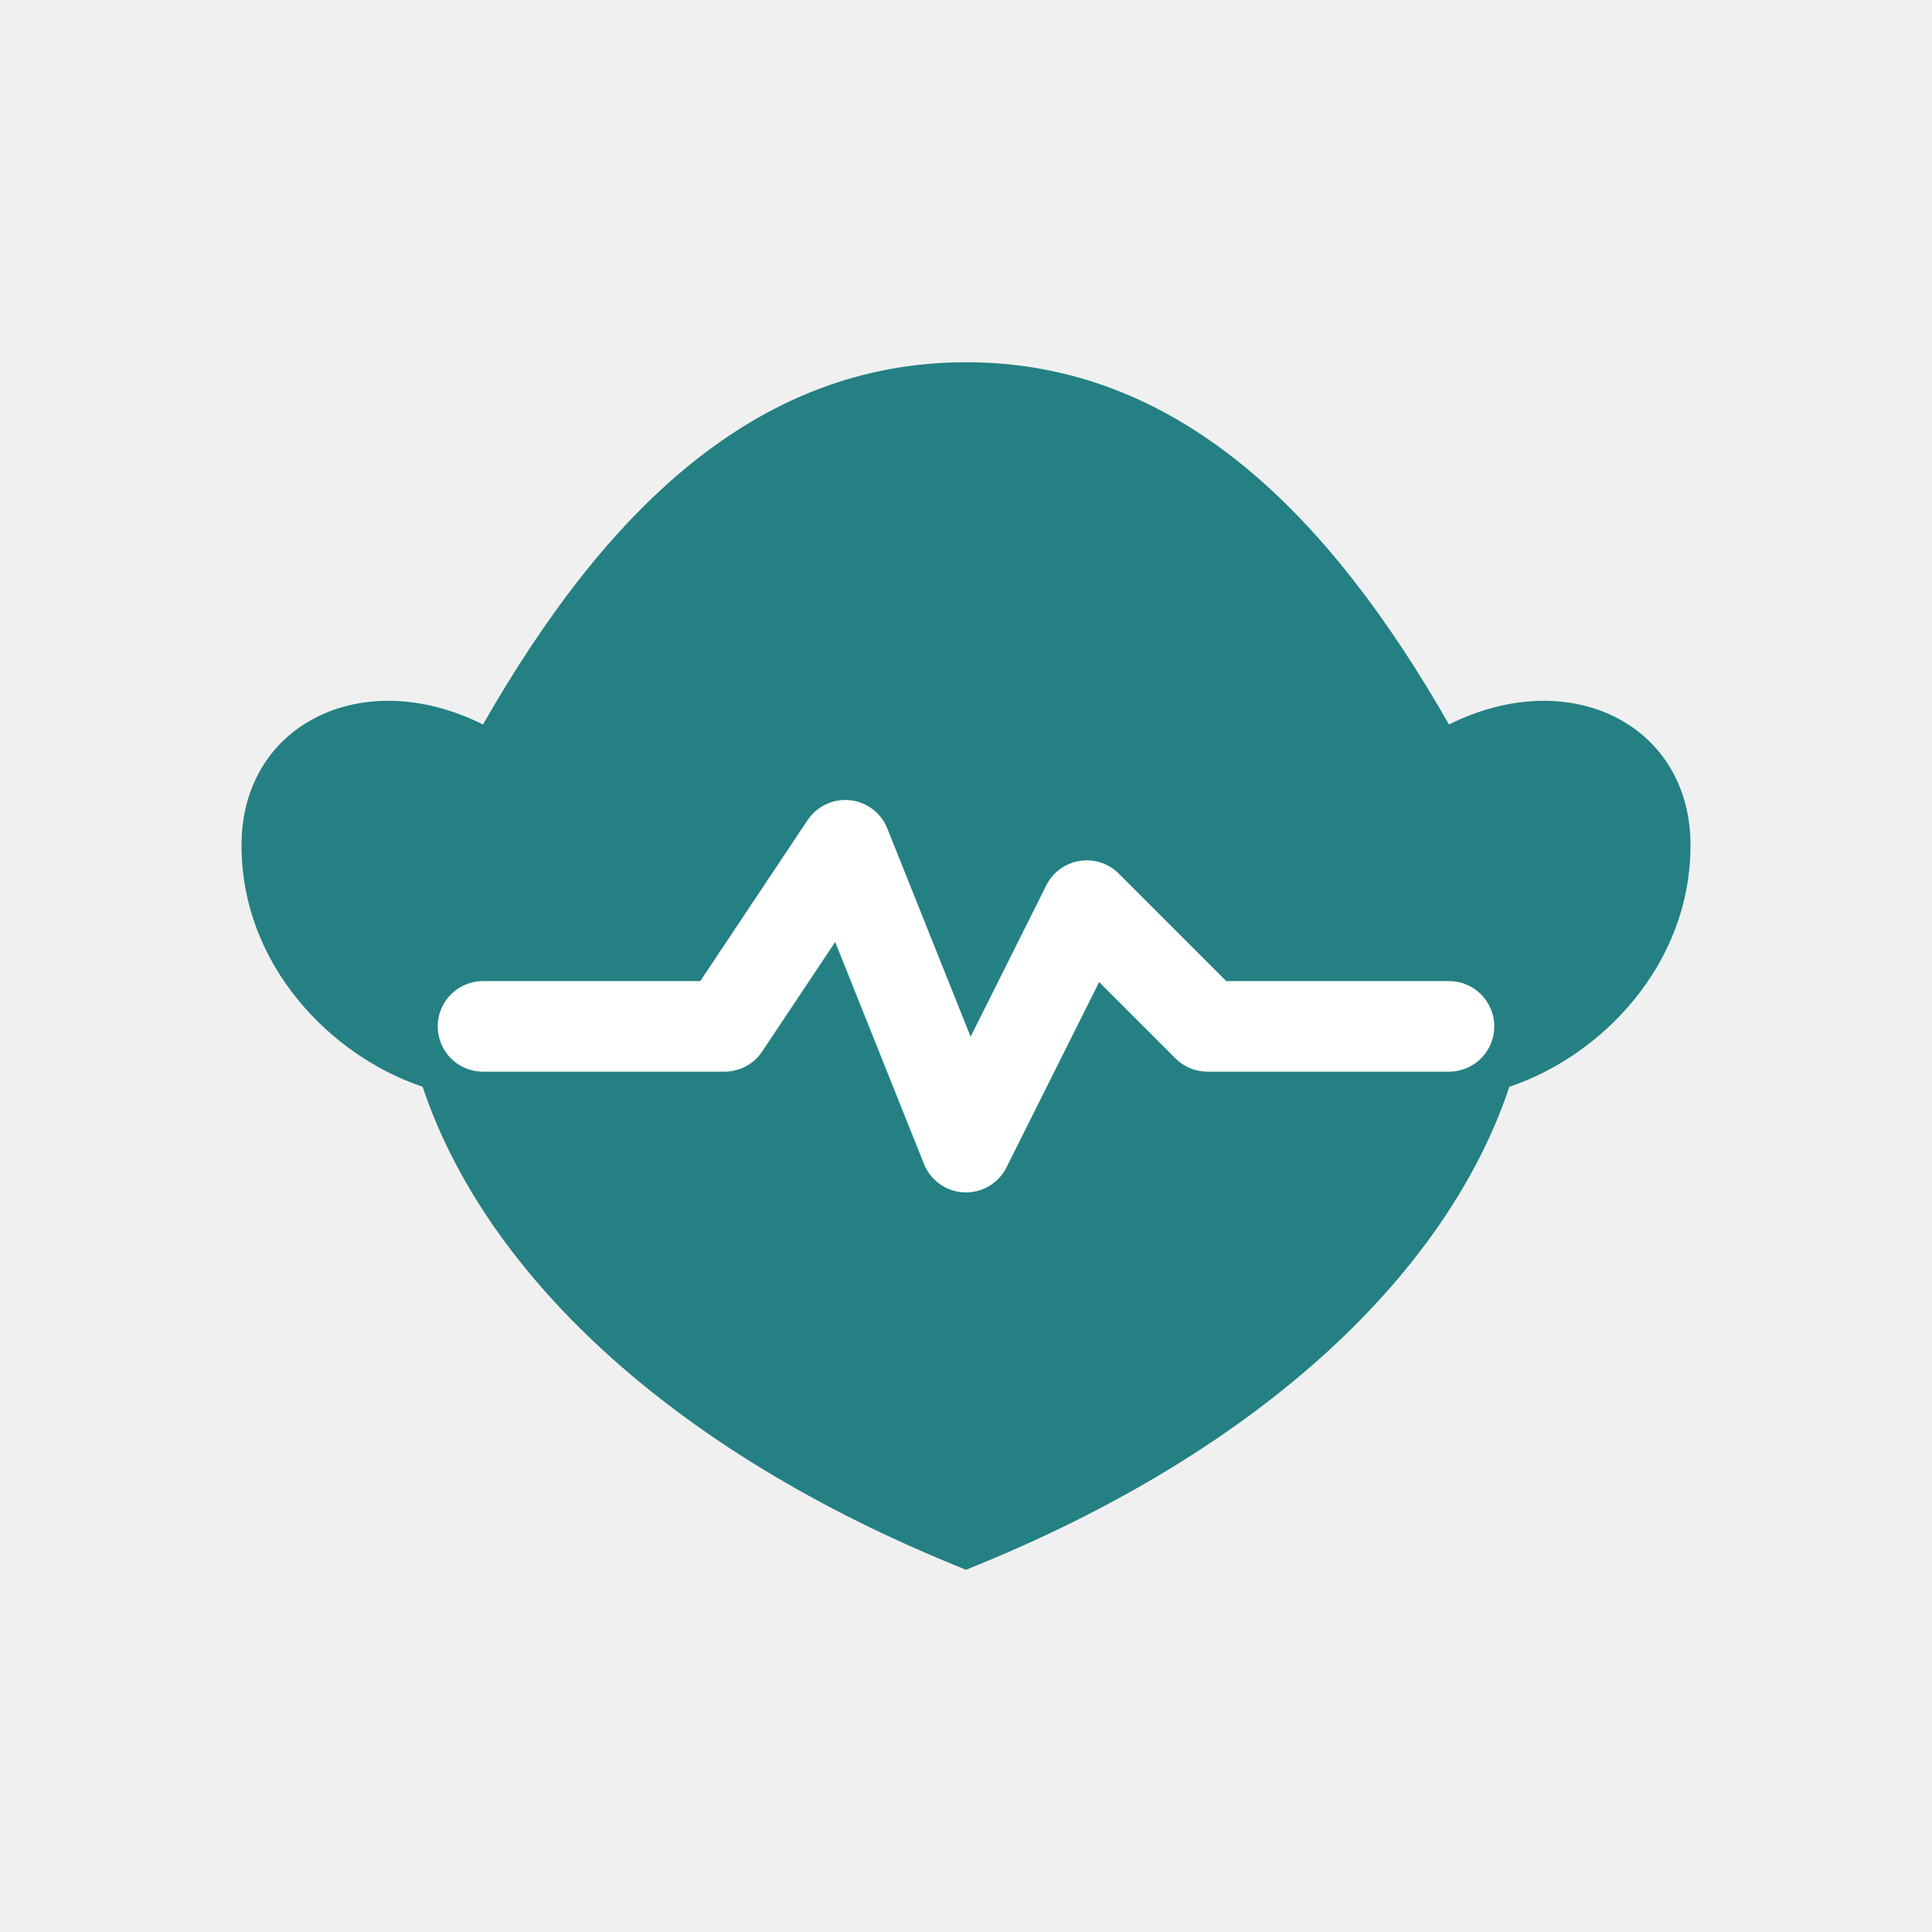
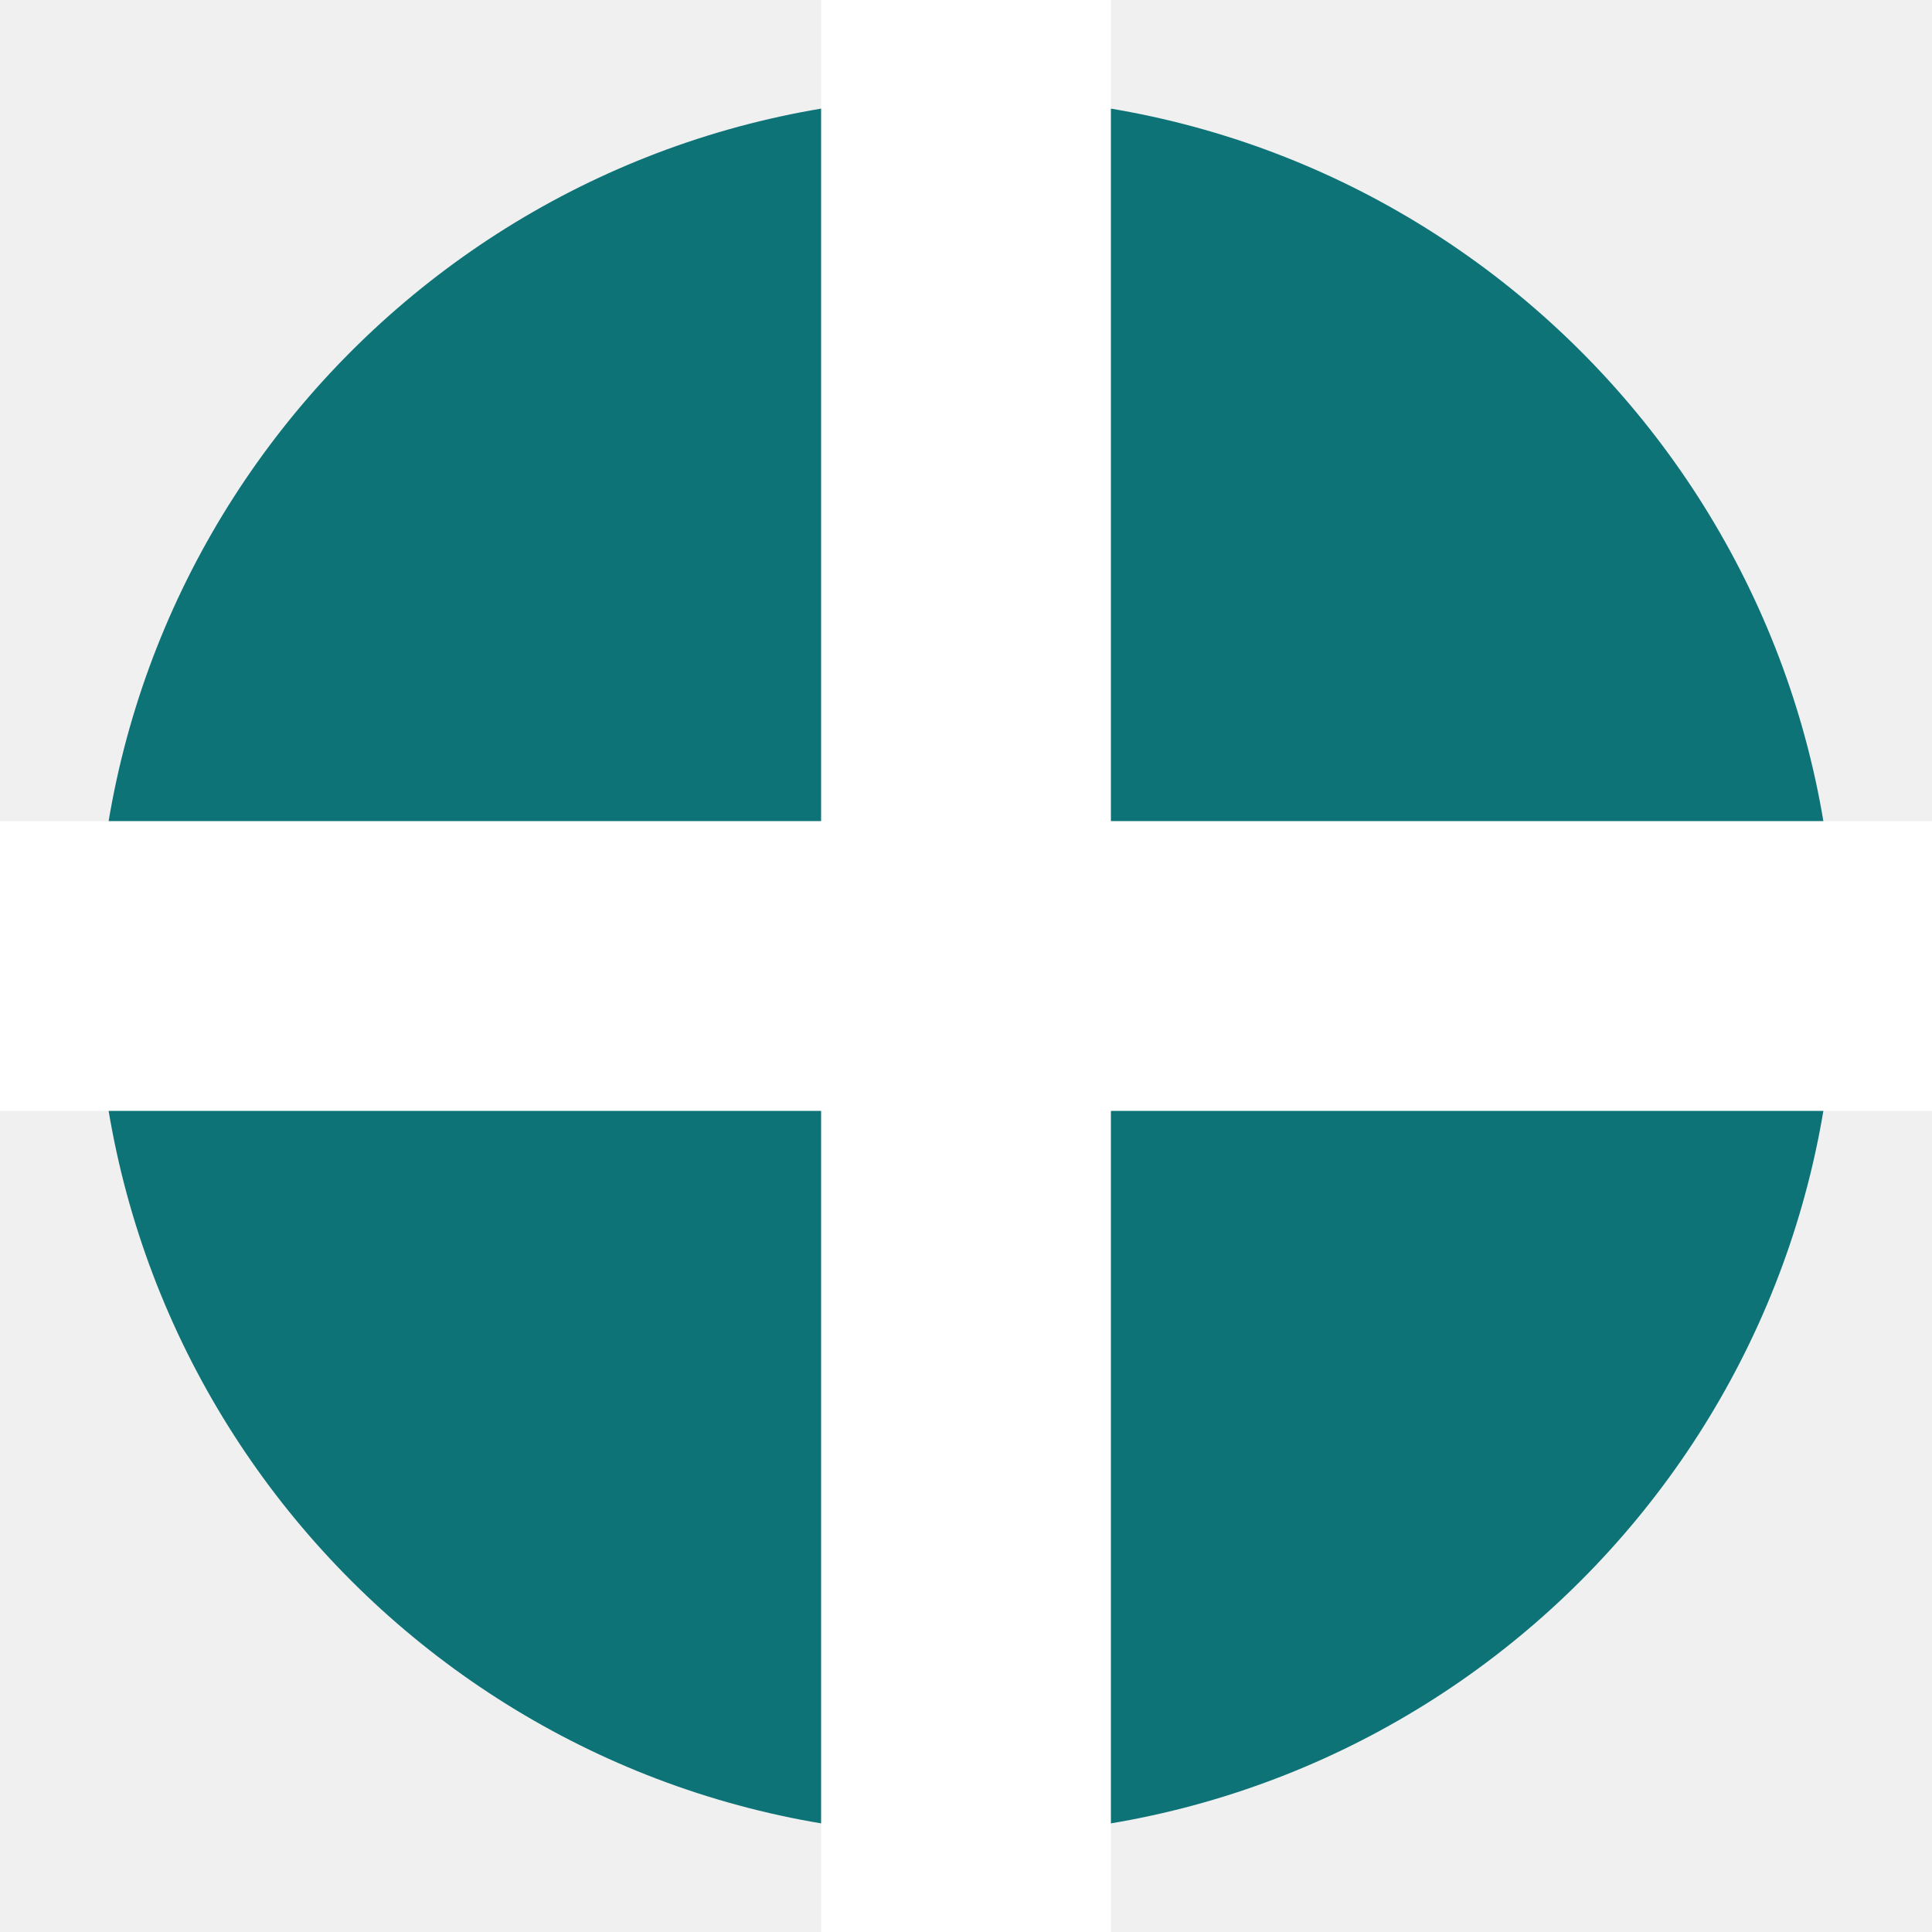
- <svg xmlns="http://www.w3.org/2000/svg" viewBox="0 0 32 32" fill="none">
-   <path d="M16 6C12.5 6 10 8.5 8 12c-2-1-4 0-4 2s1.5 3.5 3 4c1 3 4 6 9 8 5-2 8-5 9-8 1.5-.5 3-2 3-4s-2-3-4-2c-2-3.5-4.5-6-8-6z" fill="#0D7377" opacity="0.9" />
-   <path d="M8 17h4l2-3 2 5 2-4 2 2h4" stroke="white" stroke-width="1.5" stroke-linecap="round" stroke-linejoin="round" />
+ <svg xmlns="http://www.w3.org/2000/svg" width="32" height="32" viewBox="0 0 80 80">
+   <circle cx="40" cy="40" r="36" fill="#0D7377" />
+   <rect x="0" y="34" width="80" height="12" fill="white" />
+   <rect x="34" y="0" width="12" height="80" fill="white" />
</svg>
